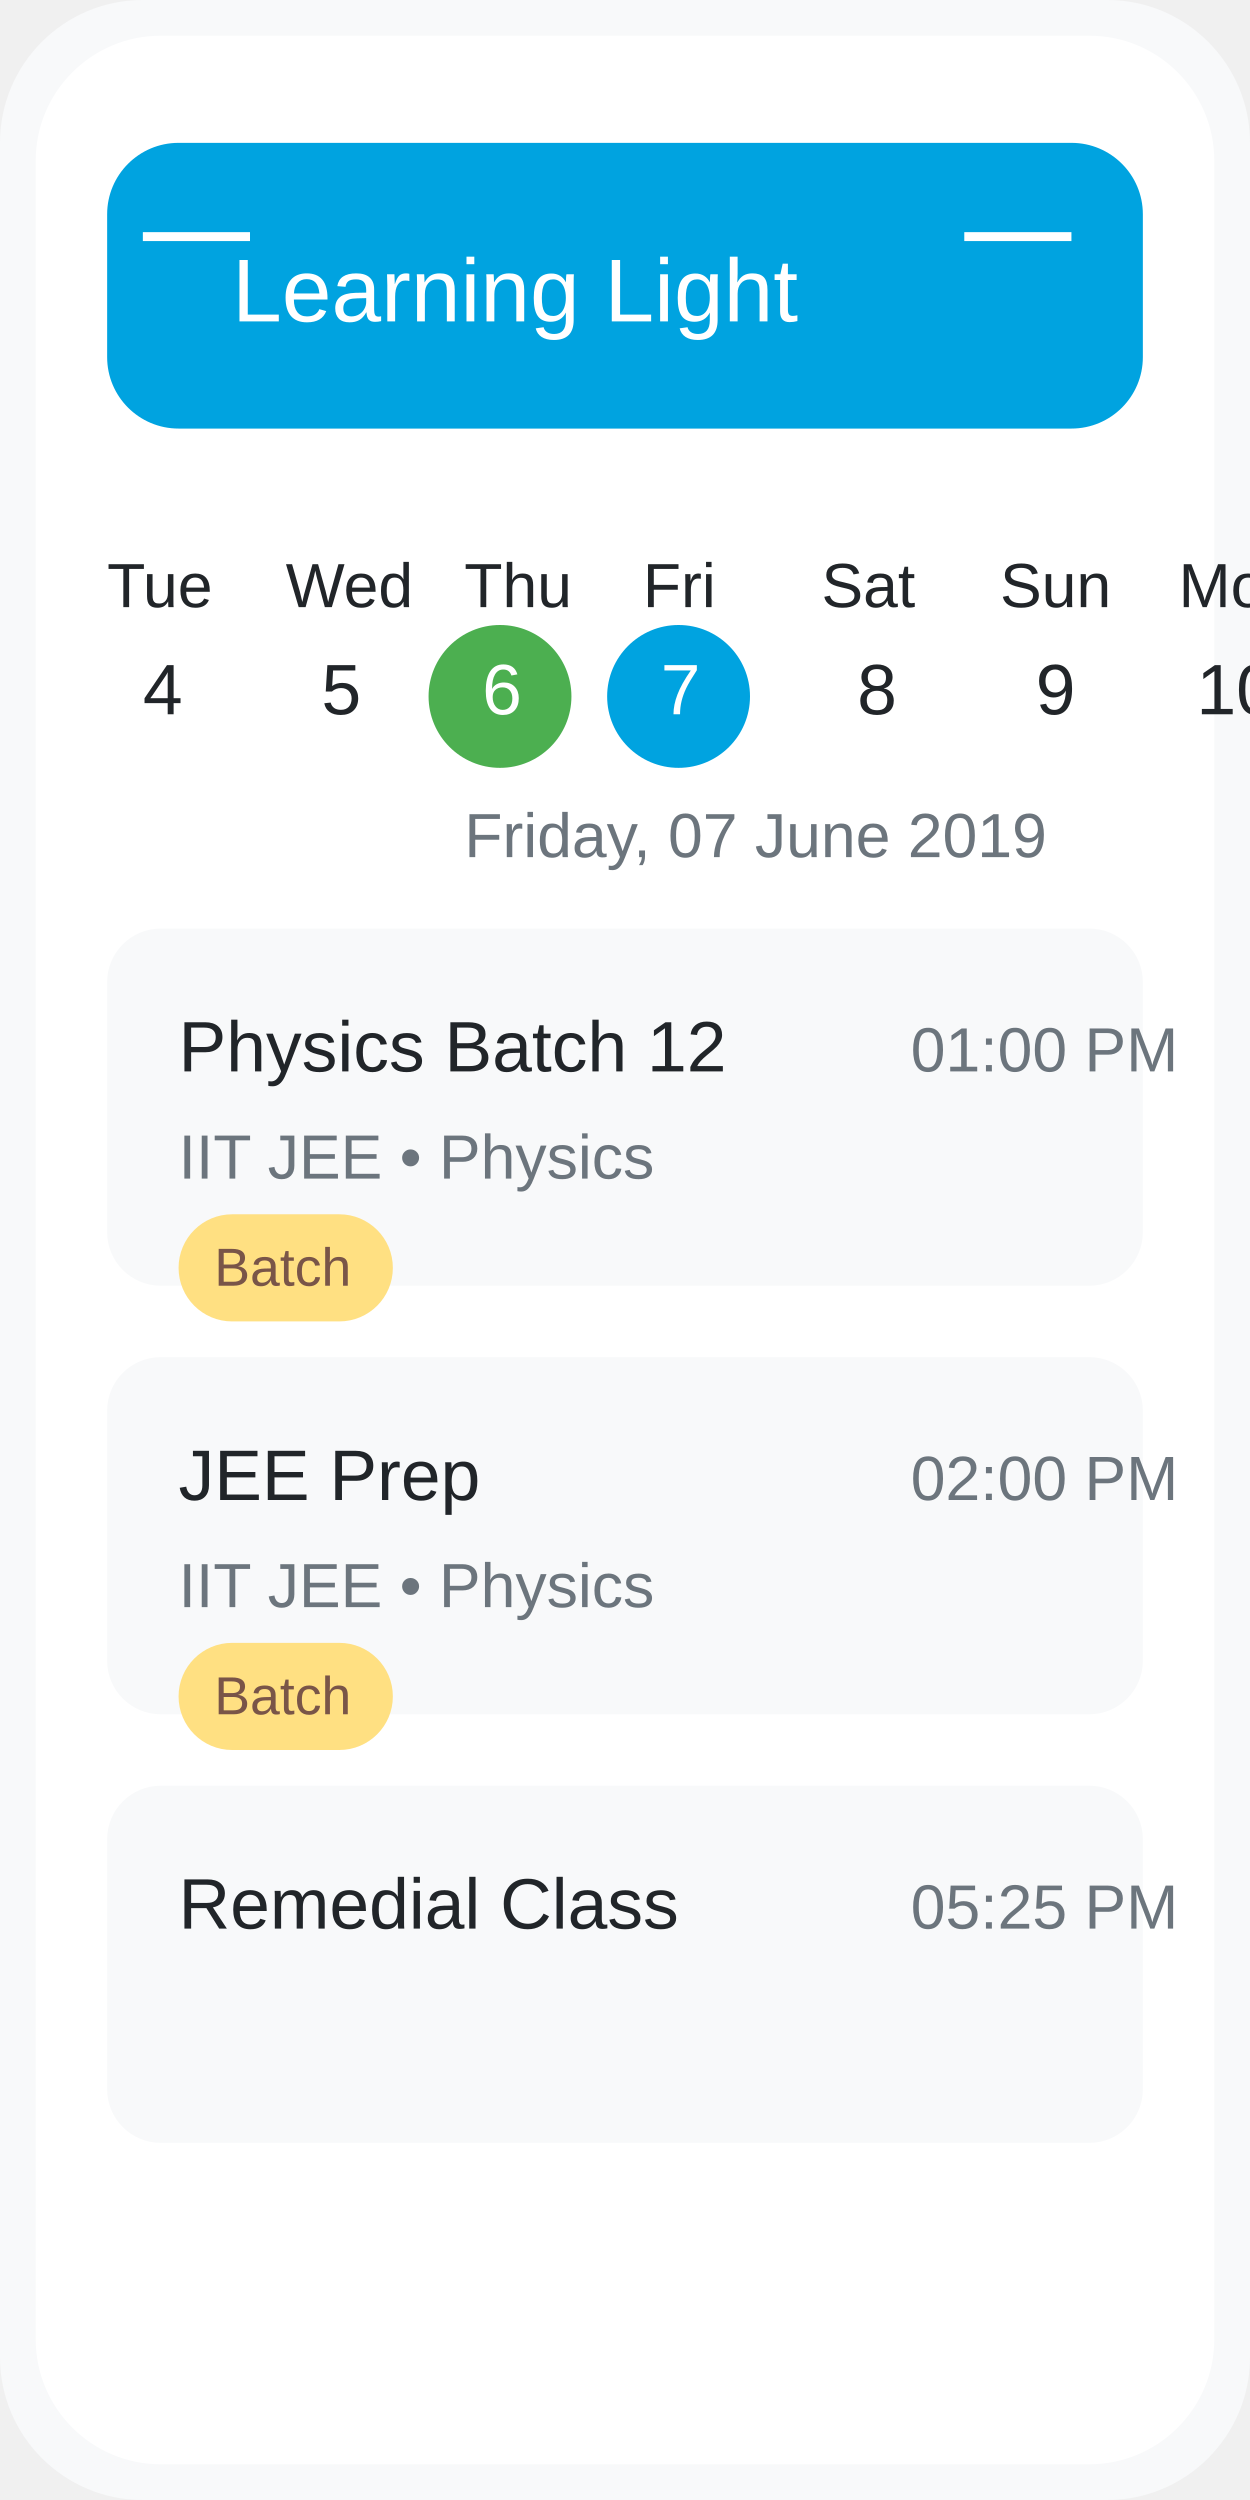
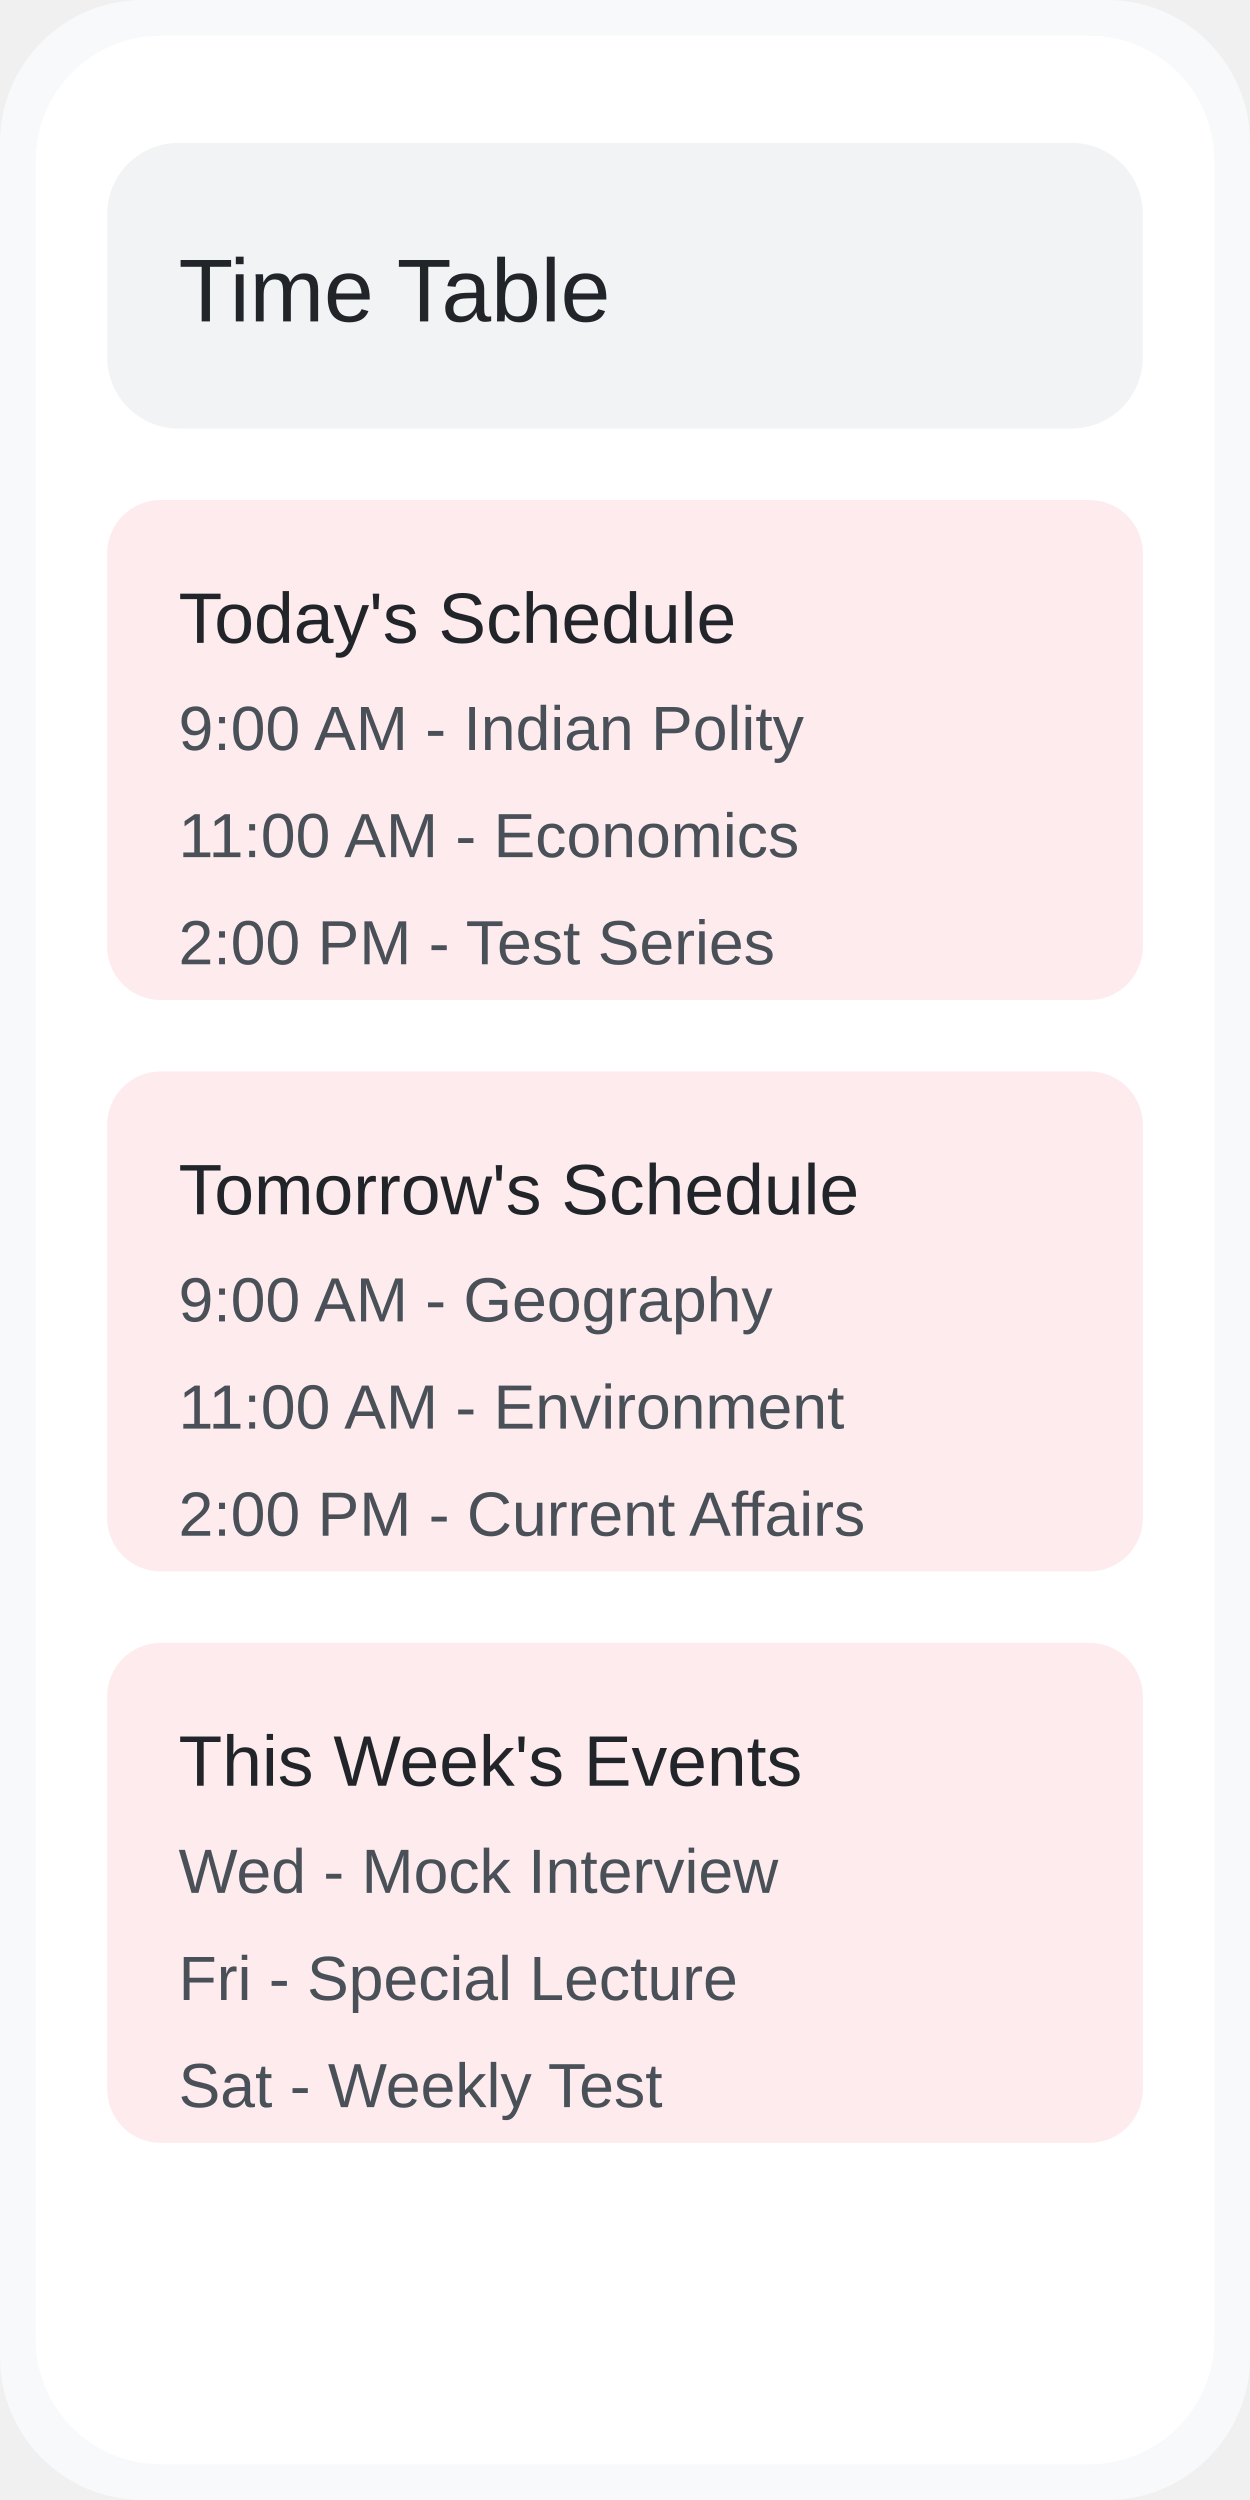
<svg xmlns="http://www.w3.org/2000/svg" width="280" height="560" viewBox="0 0 280 560" fill="none">
  <rect width="280" height="560" rx="32" fill="#F8F9FA" />
  <rect x="8" y="8" width="264" height="544" rx="28" fill="white" />
-   <rect x="24" y="32" width="232" height="64" rx="16" fill="#00A3E0" />
-   <text x="52" y="72" font-family="Arial" font-size="20" fill="white">Learning Light</text>
-   <rect x="32" y="52" width="24" height="2" fill="white" />
-   <rect x="216" y="52" width="24" height="2" fill="white" />
+   <rect x="24" y="32" width="232" height="64" rx="16" fill="#F1F3F5" />
+   <text x="40" y="72" font-family="Arial" font-size="20" fill="#212529">Time Table</text>
  <g transform="translate(24, 112)">
-     <text x="0" y="24" font-family="Arial" font-size="14" fill="#212529">Tue</text>
-     <text x="40" y="24" font-family="Arial" font-size="14" fill="#212529">Wed</text>
-     <text x="80" y="24" font-family="Arial" font-size="14" fill="#212529">Thu</text>
-     <text x="120" y="24" font-family="Arial" font-size="14" fill="#212529">Fri</text>
-     <text x="160" y="24" font-family="Arial" font-size="14" fill="#212529">Sat</text>
-     <text x="200" y="24" font-family="Arial" font-size="14" fill="#212529">Sun</text>
-     <text x="240" y="24" font-family="Arial" font-size="14" fill="#212529">Mon</text>
-     <text x="8" y="48" font-family="Arial" font-size="16" fill="#212529">4</text>
-     <text x="48" y="48" font-family="Arial" font-size="16" fill="#212529">5</text>
-     <circle cx="88" cy="44" r="16" fill="#4CAF50" />
-     <text x="84" y="48" font-family="Arial" font-size="16" fill="white">6</text>
-     <circle cx="128" cy="44" r="16" fill="#00A3E0" />
-     <text x="124" y="48" font-family="Arial" font-size="16" fill="white">7</text>
-     <text x="168" y="48" font-family="Arial" font-size="16" fill="#212529">8</text>
-     <text x="208" y="48" font-family="Arial" font-size="16" fill="#212529">9</text>
-     <text x="244" y="48" font-family="Arial" font-size="16" fill="#212529">10</text>
-     <text x="80" y="80" font-family="Arial" font-size="14" fill="#6C757D">Friday, 07 June 2019</text>
-   </g>
-   <g transform="translate(24, 208)">
-     <rect width="232" height="80" rx="12" fill="#F8F9FA" />
-     <text x="16" y="32" font-family="Arial" font-size="16" fill="#212529">Physics Batch 12</text>
-     <text x="16" y="56" font-family="Arial" font-size="14" fill="#6C757D">IIT JEE • Physics</text>
-     <rect x="16" y="64" width="48" height="24" rx="12" fill="#FFE082" />
-     <text x="24" y="80" font-family="Arial" font-size="12" fill="#795548">Batch</text>
-     <text x="180" y="32" font-family="Arial" font-size="14" fill="#6C757D">01:00 PM</text>
-     <g transform="translate(0, 96)">
-       <rect width="232" height="80" rx="12" fill="#F8F9FA" />
-       <text x="16" y="32" font-family="Arial" font-size="16" fill="#212529">JEE Prep</text>
-       <text x="16" y="56" font-family="Arial" font-size="14" fill="#6C757D">IIT JEE • Physics</text>
-       <rect x="16" y="64" width="48" height="24" rx="12" fill="#FFE082" />
-       <text x="24" y="80" font-family="Arial" font-size="12" fill="#795548">Batch</text>
-       <text x="180" y="32" font-family="Arial" font-size="14" fill="#6C757D">02:00 PM</text>
+     <rect width="232" height="112" rx="12" fill="#ED344C" opacity="0.1" />
+     <text x="16" y="32" font-family="Arial" font-size="16" fill="#212529">Today's Schedule</text>
+     <text x="16" y="56" font-family="Arial" font-size="14" fill="#495057">9:00 AM - Indian Polity</text>
+     <text x="16" y="80" font-family="Arial" font-size="14" fill="#495057">11:00 AM - Economics</text>
+     <text x="16" y="104" font-family="Arial" font-size="14" fill="#495057">2:00 PM - Test Series</text>
+     <g transform="translate(0, 128)">
+       <rect width="232" height="112" rx="12" fill="#ED344C" opacity="0.1" />
+       <text x="16" y="32" font-family="Arial" font-size="16" fill="#212529">Tomorrow's Schedule</text>
+       <text x="16" y="56" font-family="Arial" font-size="14" fill="#495057">9:00 AM - Geography</text>
+       <text x="16" y="80" font-family="Arial" font-size="14" fill="#495057">11:00 AM - Environment</text>
+       <text x="16" y="104" font-family="Arial" font-size="14" fill="#495057">2:00 PM - Current Affairs</text>
    </g>
-     <g transform="translate(0, 192)">
-       <rect width="232" height="80" rx="12" fill="#F8F9FA" />
-       <text x="16" y="32" font-family="Arial" font-size="16" fill="#212529">Remedial Class</text>
-       <text x="180" y="32" font-family="Arial" font-size="14" fill="#6C757D">05:25 PM</text>
+     <g transform="translate(0, 256)">
+       <rect width="232" height="112" rx="12" fill="#ED344C" opacity="0.1" />
+       <text x="16" y="32" font-family="Arial" font-size="16" fill="#212529">This Week's Events</text>
+       <text x="16" y="56" font-family="Arial" font-size="14" fill="#495057">Wed - Mock Interview</text>
+       <text x="16" y="80" font-family="Arial" font-size="14" fill="#495057">Fri - Special Lecture</text>
+       <text x="16" y="104" font-family="Arial" font-size="14" fill="#495057">Sat - Weekly Test</text>
    </g>
  </g>
</svg>
